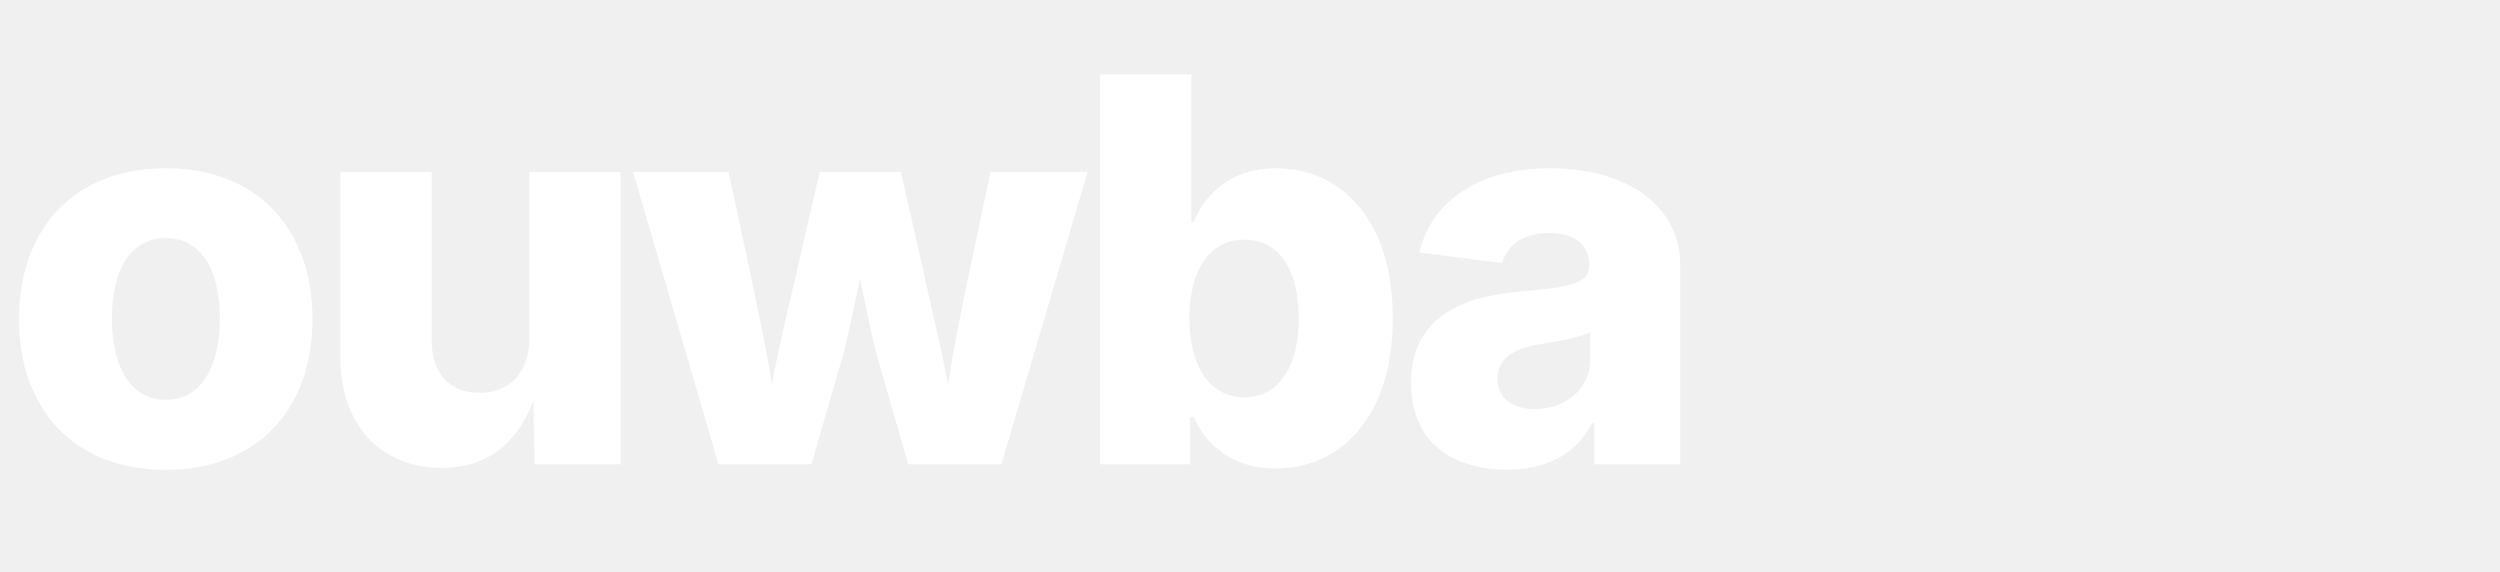
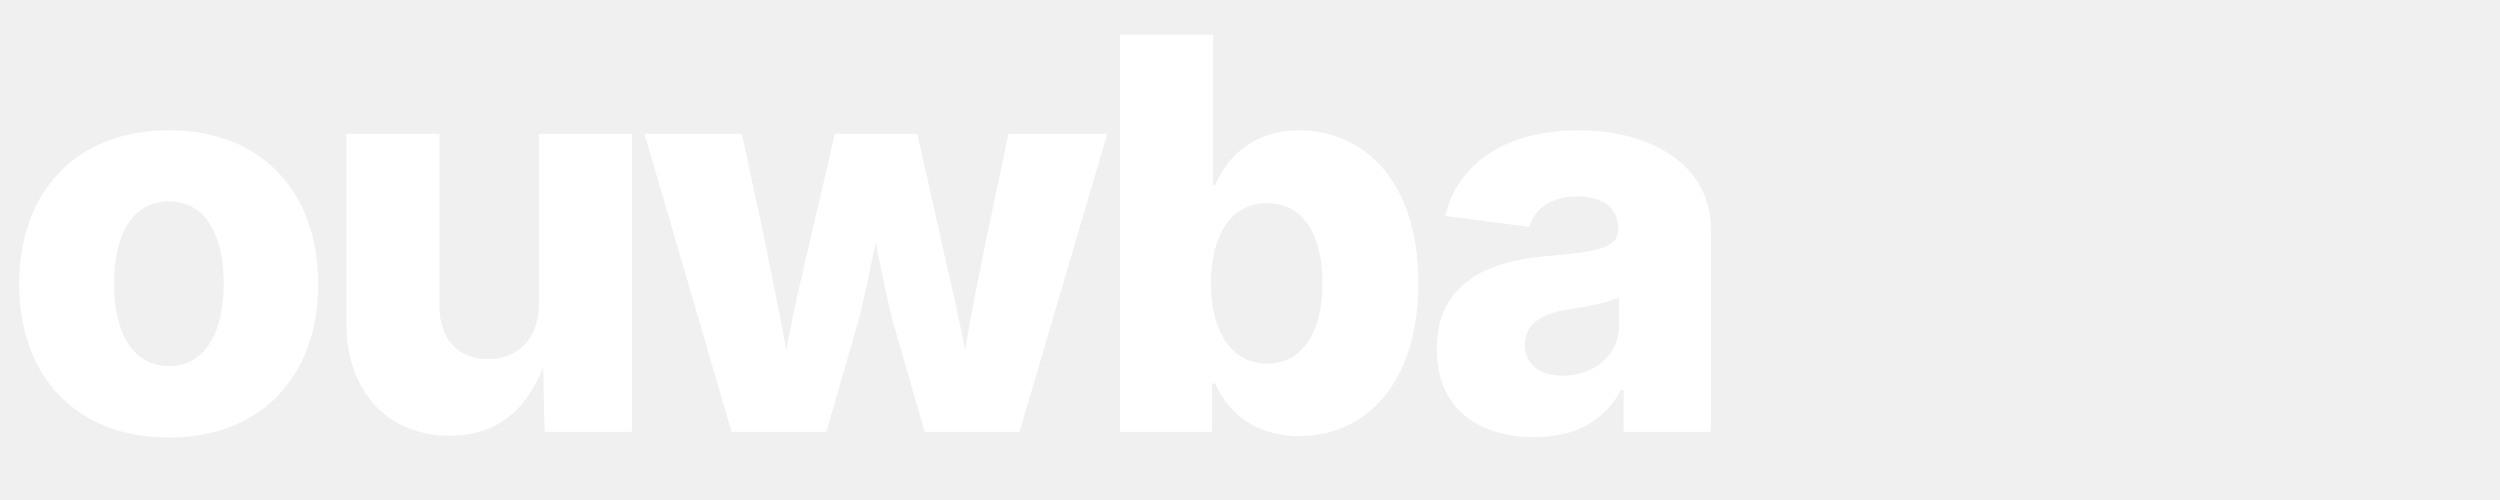
- <svg xmlns="http://www.w3.org/2000/svg" viewBox="0 0 140 32" preserveAspectRatio="xMidYMid meet" role="img" aria-label="Ouwba">
-   <text x="0" y="26" font-family="Inter, 'Helvetica Neue', Arial, sans-serif" font-size="30" font-weight="800" fill="#ffffff" letter-spacing="-0.04em">ouwba</text>
+ <svg xmlns="http://www.w3.org/2000/svg" viewBox="0 0 110 22" preserveAspectRatio="xMidYMid meet" role="img" aria-label="Ouwba">
+   <text x="0" y="19" font-family="Inter, 'Helvetica Neue', Arial, sans-serif" font-size="24" font-weight="800" fill="#ffffff" letter-spacing="-0.04em">ouwba</text>
</svg>
